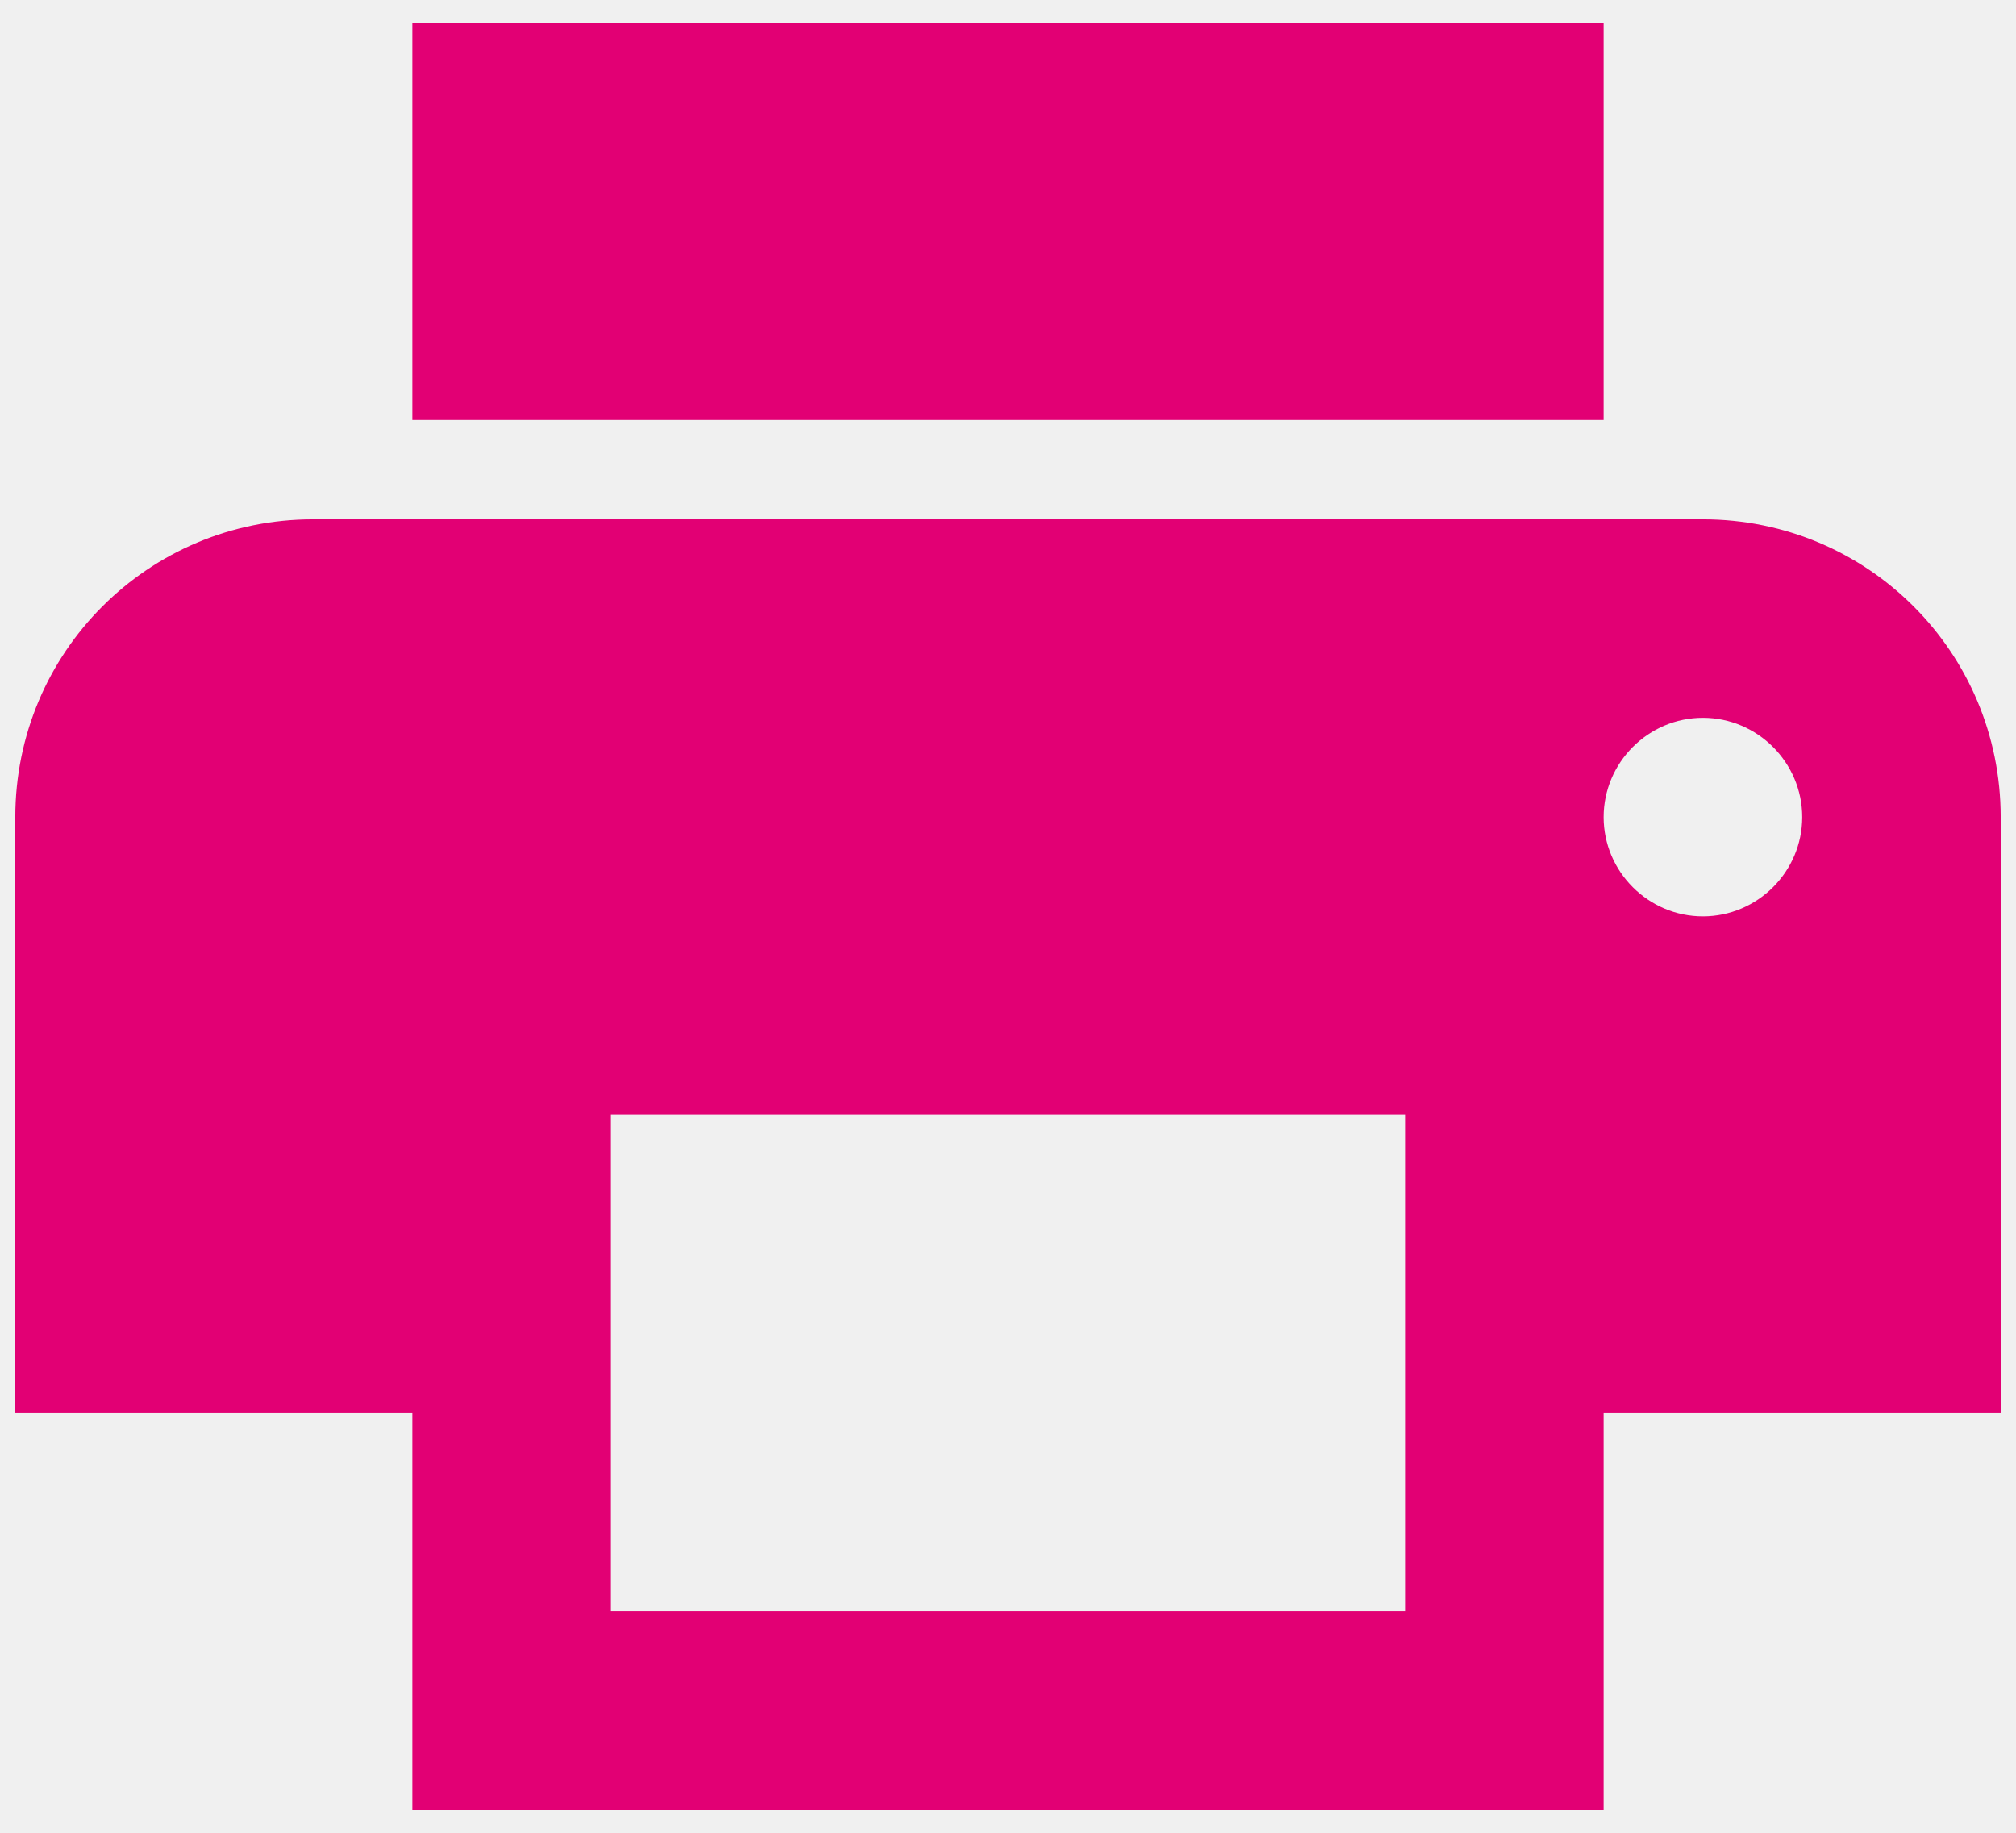
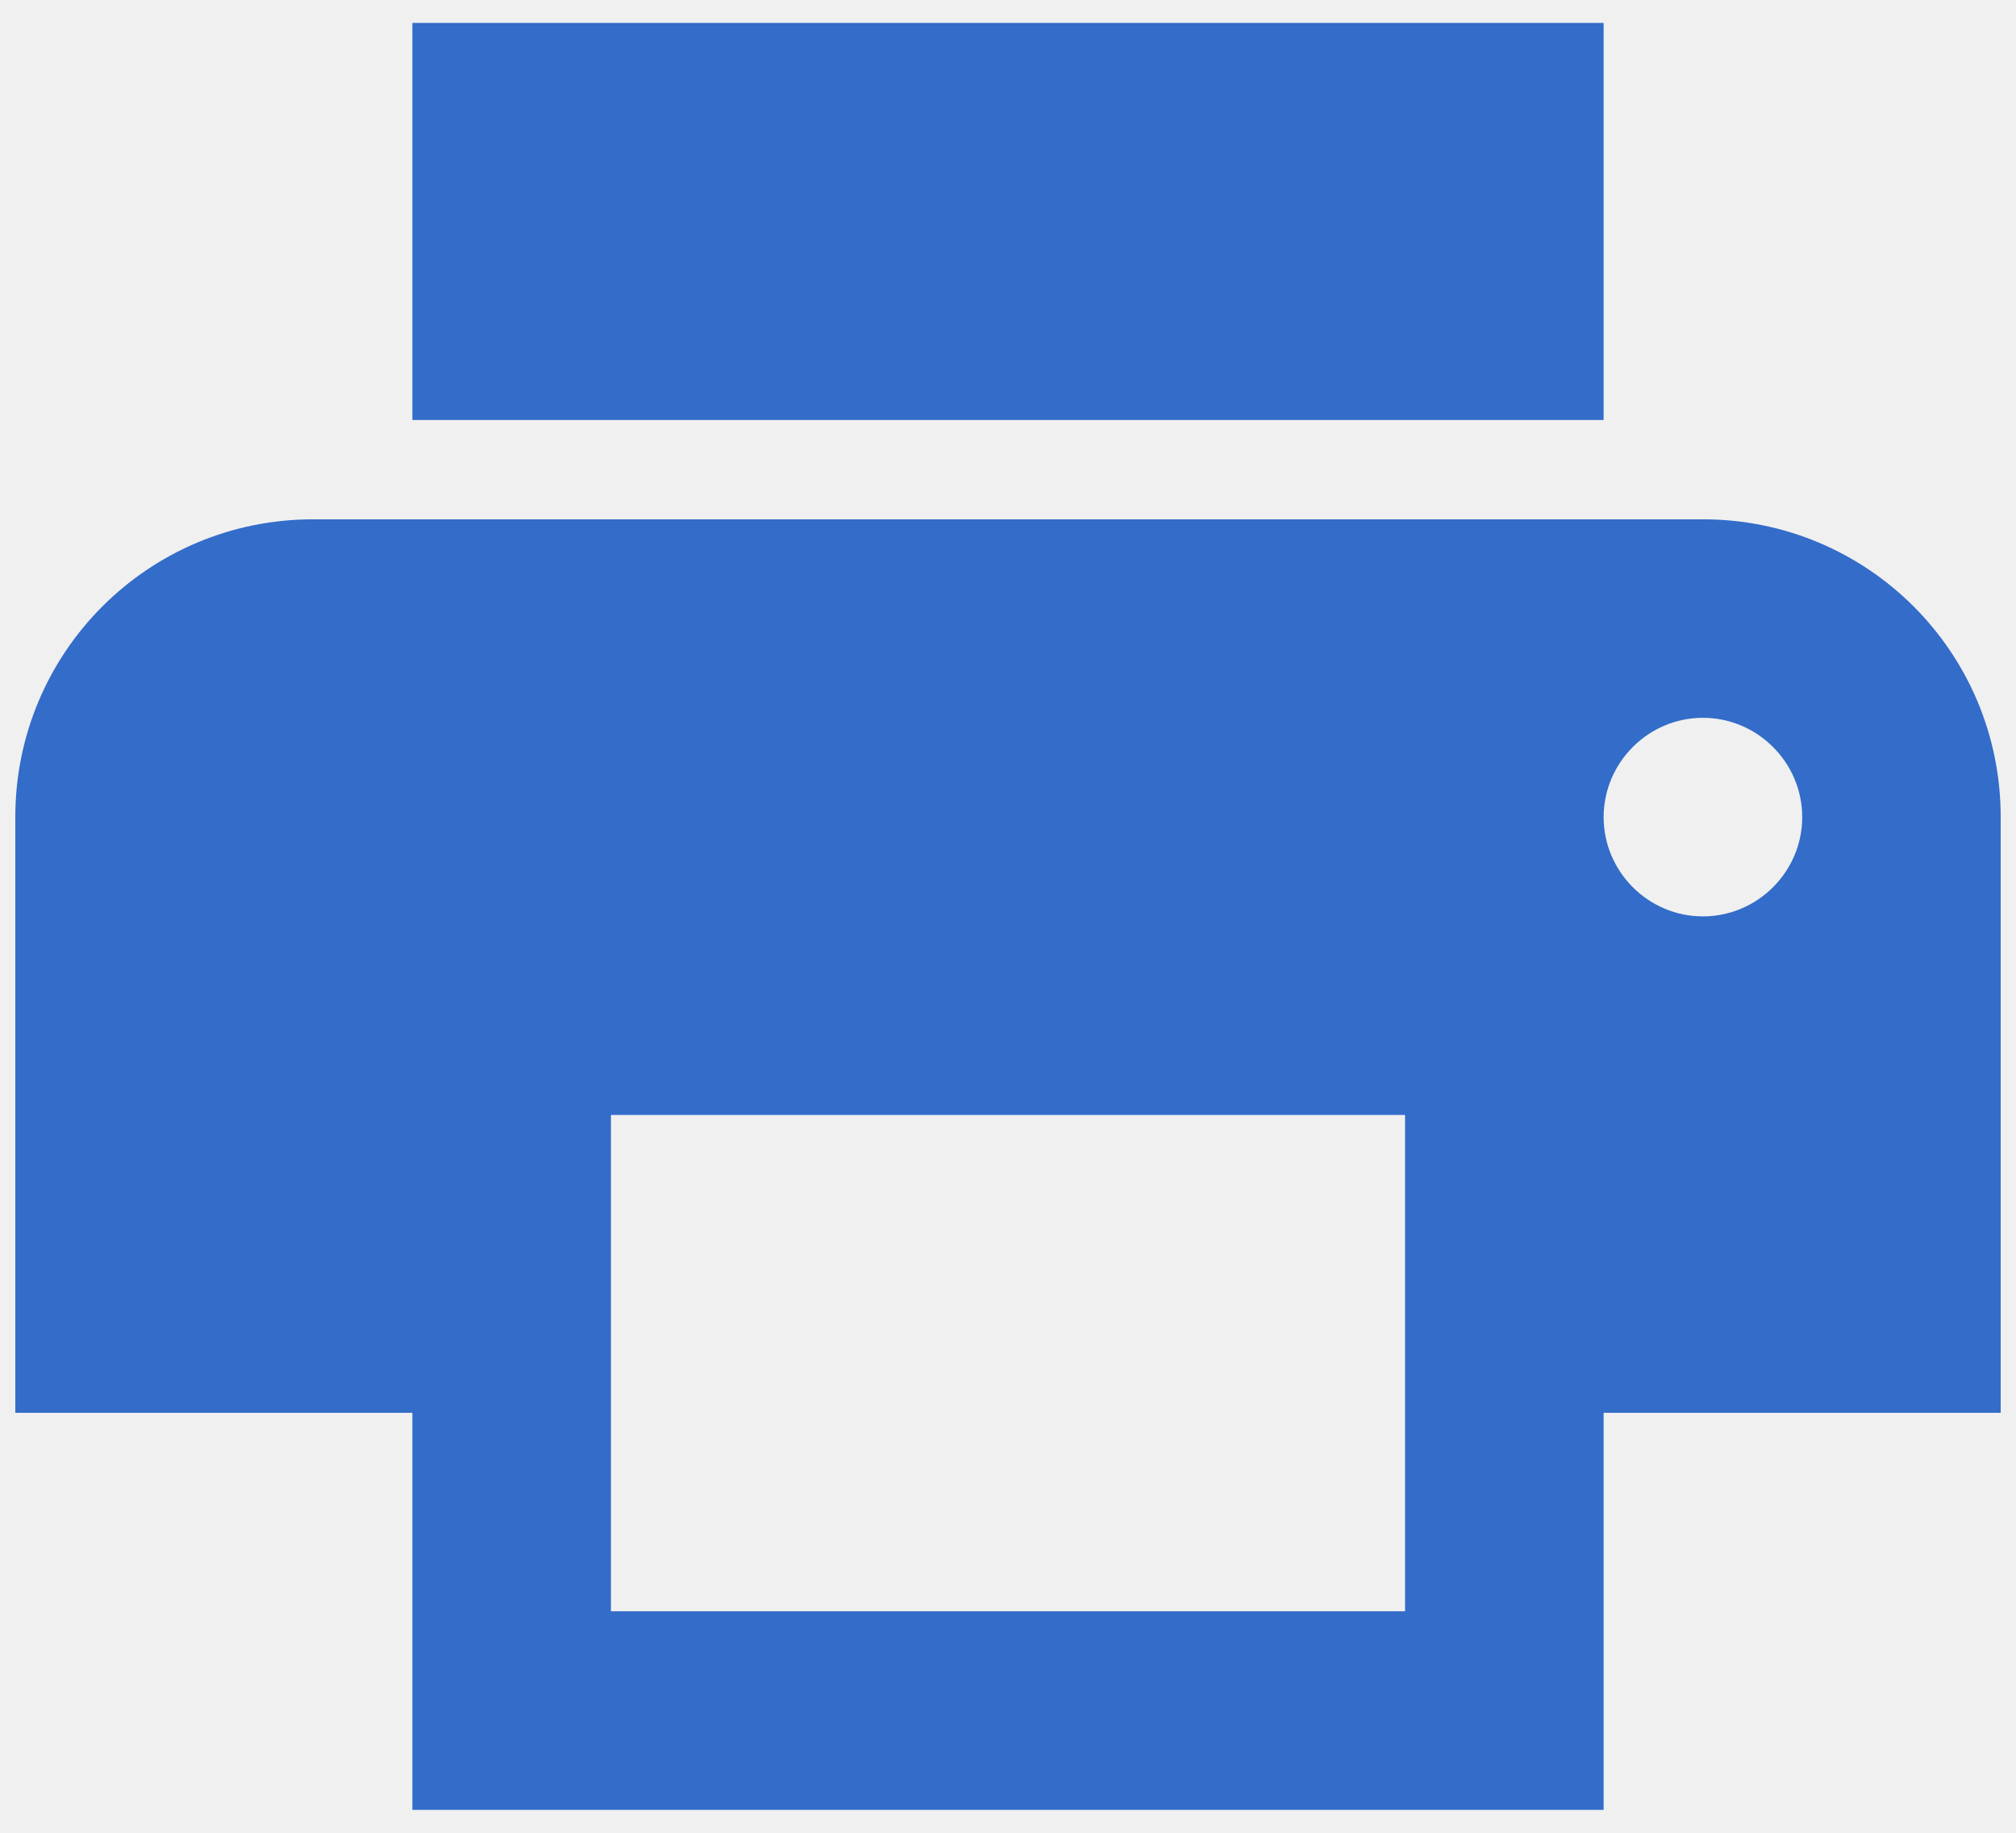
<svg xmlns="http://www.w3.org/2000/svg" xmlns:xlink="http://www.w3.org/1999/xlink" width="22px" height="20px" viewBox="0 0 22 20" version="1.1">
  <defs>
    <path d="M18.583,5.667 L3.417,5.667 C1.618,5.667 0.167,7.118 0.167,8.917 L0.167,15.417 L4.5,15.417 L4.5,19.75 L17.5,19.75 L17.5,15.417 L21.833,15.417 L21.833,8.917 C21.833,7.118 20.382,5.667 18.583,5.667 Z M15.333,17.583 L6.667,17.583 L6.667,12.167 L15.333,12.167 L15.333,17.583 Z M18.583,10 C17.988,10 17.5,9.512 17.5,8.917 C17.5,8.321 17.988,7.833 18.583,7.833 C19.179,7.833 19.667,8.321 19.667,8.917 C19.667,9.512 19.179,10 18.583,10 Z M17.5,0.25 L4.5,0.25 L4.5,4.583 L17.5,4.583 L17.5,0.25 Z" id="path-1" />
  </defs>
  <g id="V2---Infographic" stroke="none" stroke-width="1" fill="none" fill-rule="evenodd">
    <g id="Vuln_1.3" transform="translate(-1204, -105)">
      <g id="print" transform="translate(1204, 105)">
        <mask id="mask-2" fill="white">
          <use xlink:href="#path-1" />
        </mask>
-         <use id="Shape" fill="#E20074" fill-rule="nonzero" xlink:href="#path-1" />
+         <use id="Shape" fill="#336cc9" fill-rule="nonzero" xlink:href="#path-1" />
      </g>
    </g>
  </g>
</svg>
